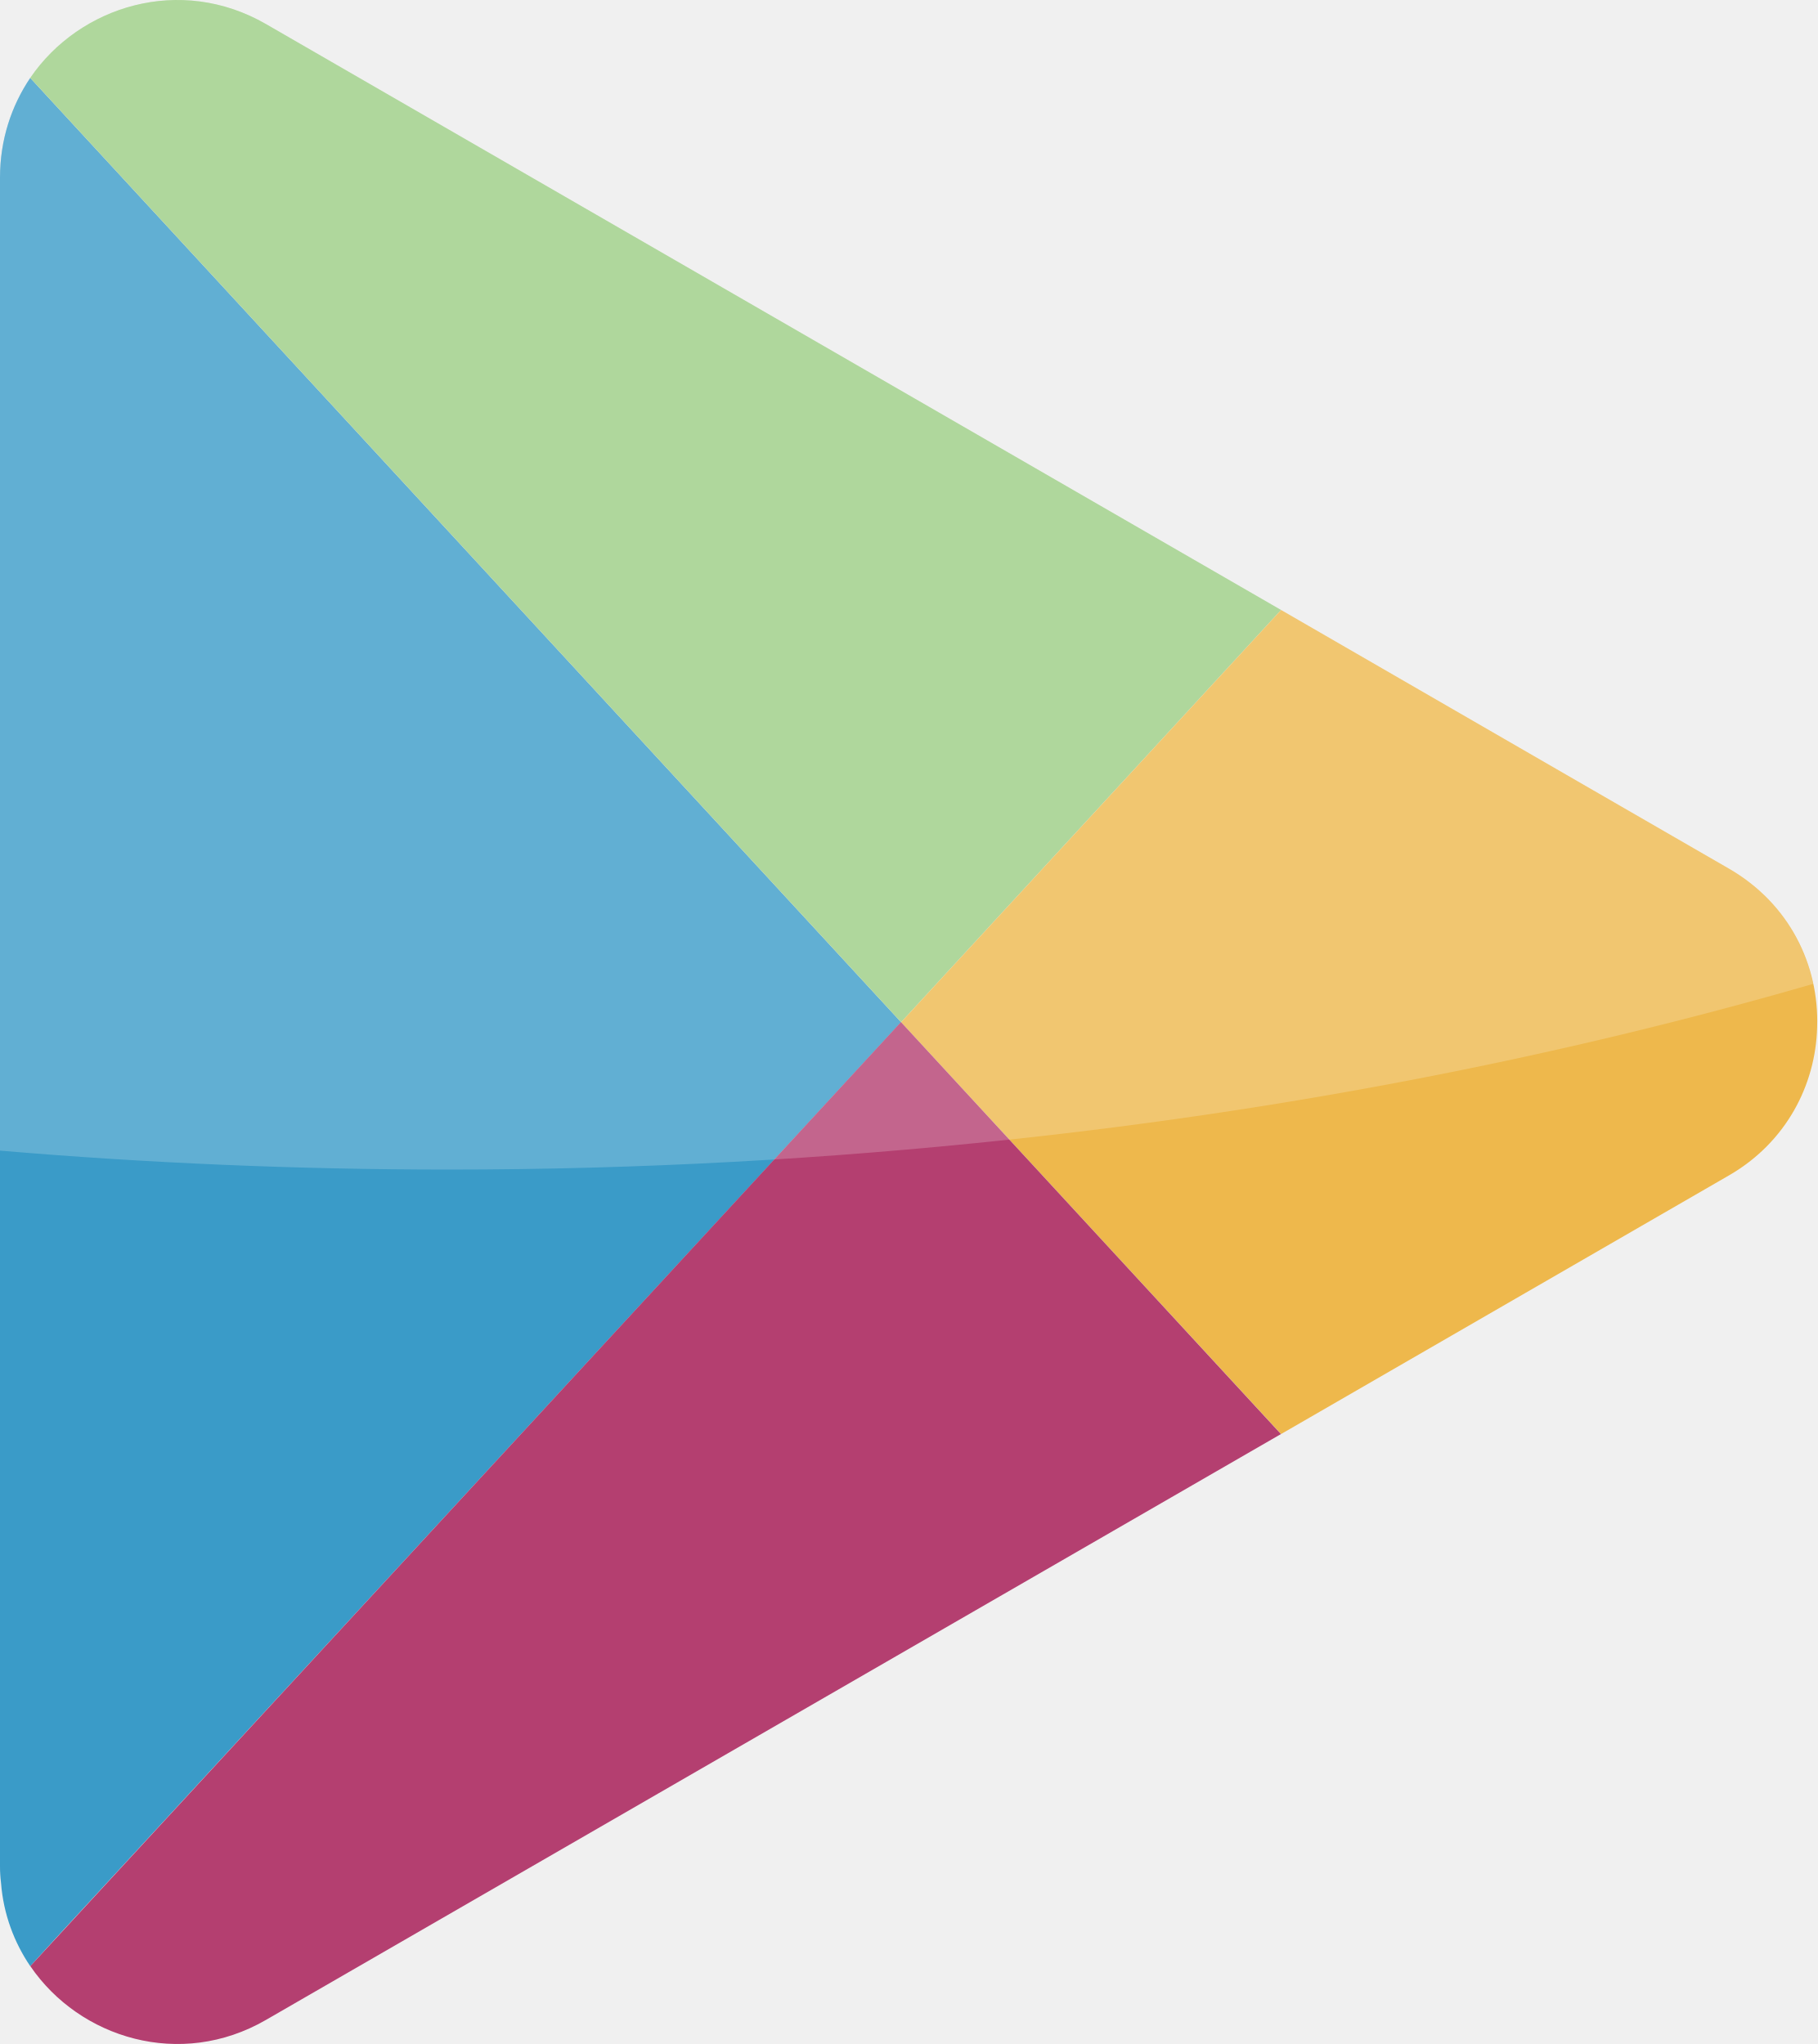
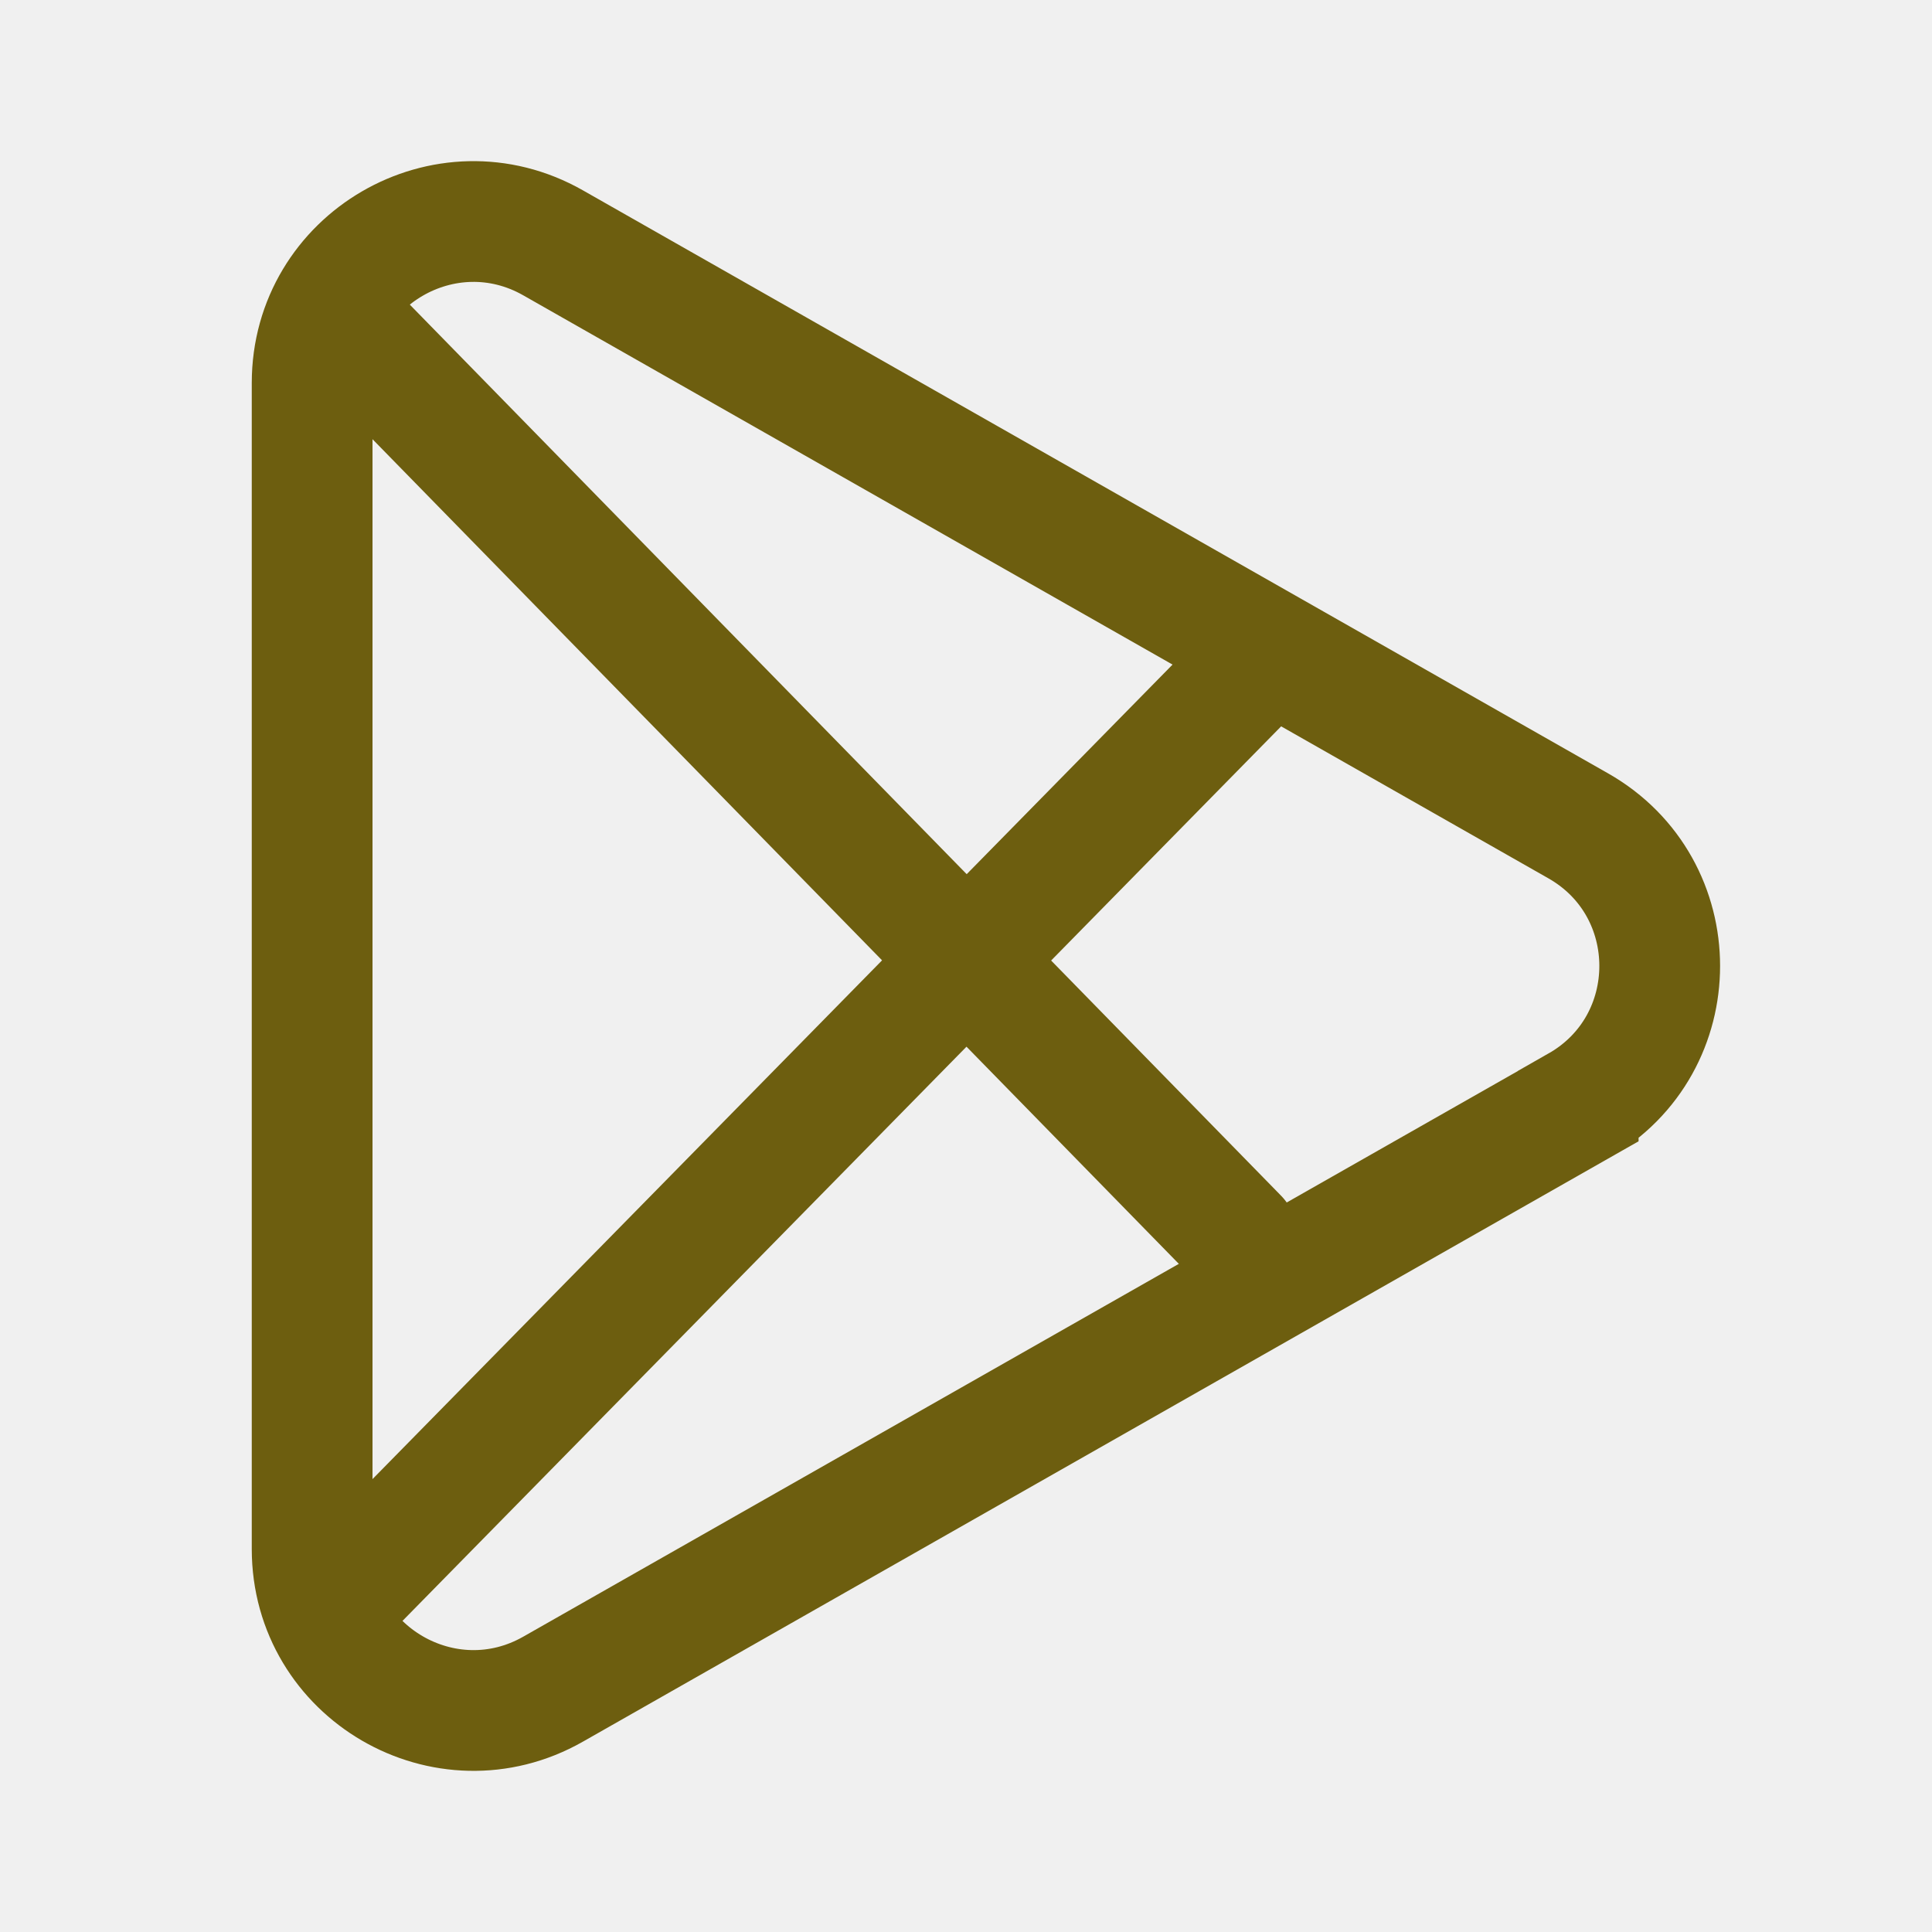
- <svg xmlns="http://www.w3.org/2000/svg" height="800.001" width="711.065" version="1.1" id="_x36_" viewBox="0 0 455.082 512" xml:space="preserve">
-   <g id="g5" transform="translate(-2.641241e-6,1.4265088e-4)">
-     <g id="g4">
-       <path style="fill:#3a9bc8" d="M 225.656,256.052 14.016,485.451 7.574,492.503 C 3.569,486.584 0.87,479.531 0.261,471.697 0.087,470.305 0,468.91 0,467.518 V 44.499 C 0,35.011 2.873,26.479 7.574,19.512 Z" id="path1" />
-       <path style="fill:#9bcd83" d="M 320.811,152.8 225.656,256.053 7.574,19.512 C 19.936,1.405 45.183,-6.342 66.6,6.02 Z" id="path2" />
-       <path style="fill:#eeb84c" d="m 455.056,257.27 c -0.348,14.453 -7.748,28.904 -22.113,37.174 L 320.811,359.215 225.656,256.052 320.811,152.8 l 70.518,40.745 41.614,24.026 c 15.235,8.795 22.636,24.29 22.113,39.699 z" id="path3" />
-       <path style="fill:#b43f70" d="m 7.591,492.492 c 12.368,18.116 37.599,25.838 58.976,13.496 L 320.775,359.22 225.619,256.011 Z" id="path4" />
-     </g>
-     <path style="opacity:0.2;fill:#ffffff" d="m 454.067,246.447 c -2.453,-11.518 -9.483,-22.156 -21.124,-28.876 L 391.329,193.545 320.811,152.8 66.6,6.02 C 45.183,-6.342 19.936,1.405 7.574,19.512 2.873,26.479 0,35.011 0,44.499 v 243.72 c 36.681,3.114 74.226,4.746 112.451,4.746 47.984,0 94.85,-2.644 140.318,-7.505 l -27.027,-29.314 27.038,29.314 c 71.208,-7.611 138.787,-20.91 201.287,-39.013 z" id="path5" />
+ <svg xmlns="http://www.w3.org/2000/svg" width="800px" height="800px" viewBox="0 0 192 192" fill="#6d5e0f">
+   <g id="SVGRepo_bgCarrier" stroke-width="0" />
+   <g id="SVGRepo_tracerCarrier" stroke-linecap="round" stroke-linejoin="round" />
+   <g id="SVGRepo_iconCarrier">
+     <path d="M0 0h192v192H0z" style="fill:none" />
+     <path d="M156.84 109.93 54.96 167.87c-10.68 6.07-23.94-1.64-23.94-13.93V38.06c0-12.29 13.26-20 23.94-13.93l101.88 57.94c10.8 6.14 10.8 21.71 0 27.85Z" style="stroke:#6d5e0f;stroke-miterlimit:10;stroke-width:12px;fill:none" />
+     <path d="m35 33 88 90m-88 34.61L124 67" style="fill:none;stroke-linecap:round;stroke:#6d5e0f;stroke-miterlimit:10;stroke-width:12px" />
  </g>
</svg>
